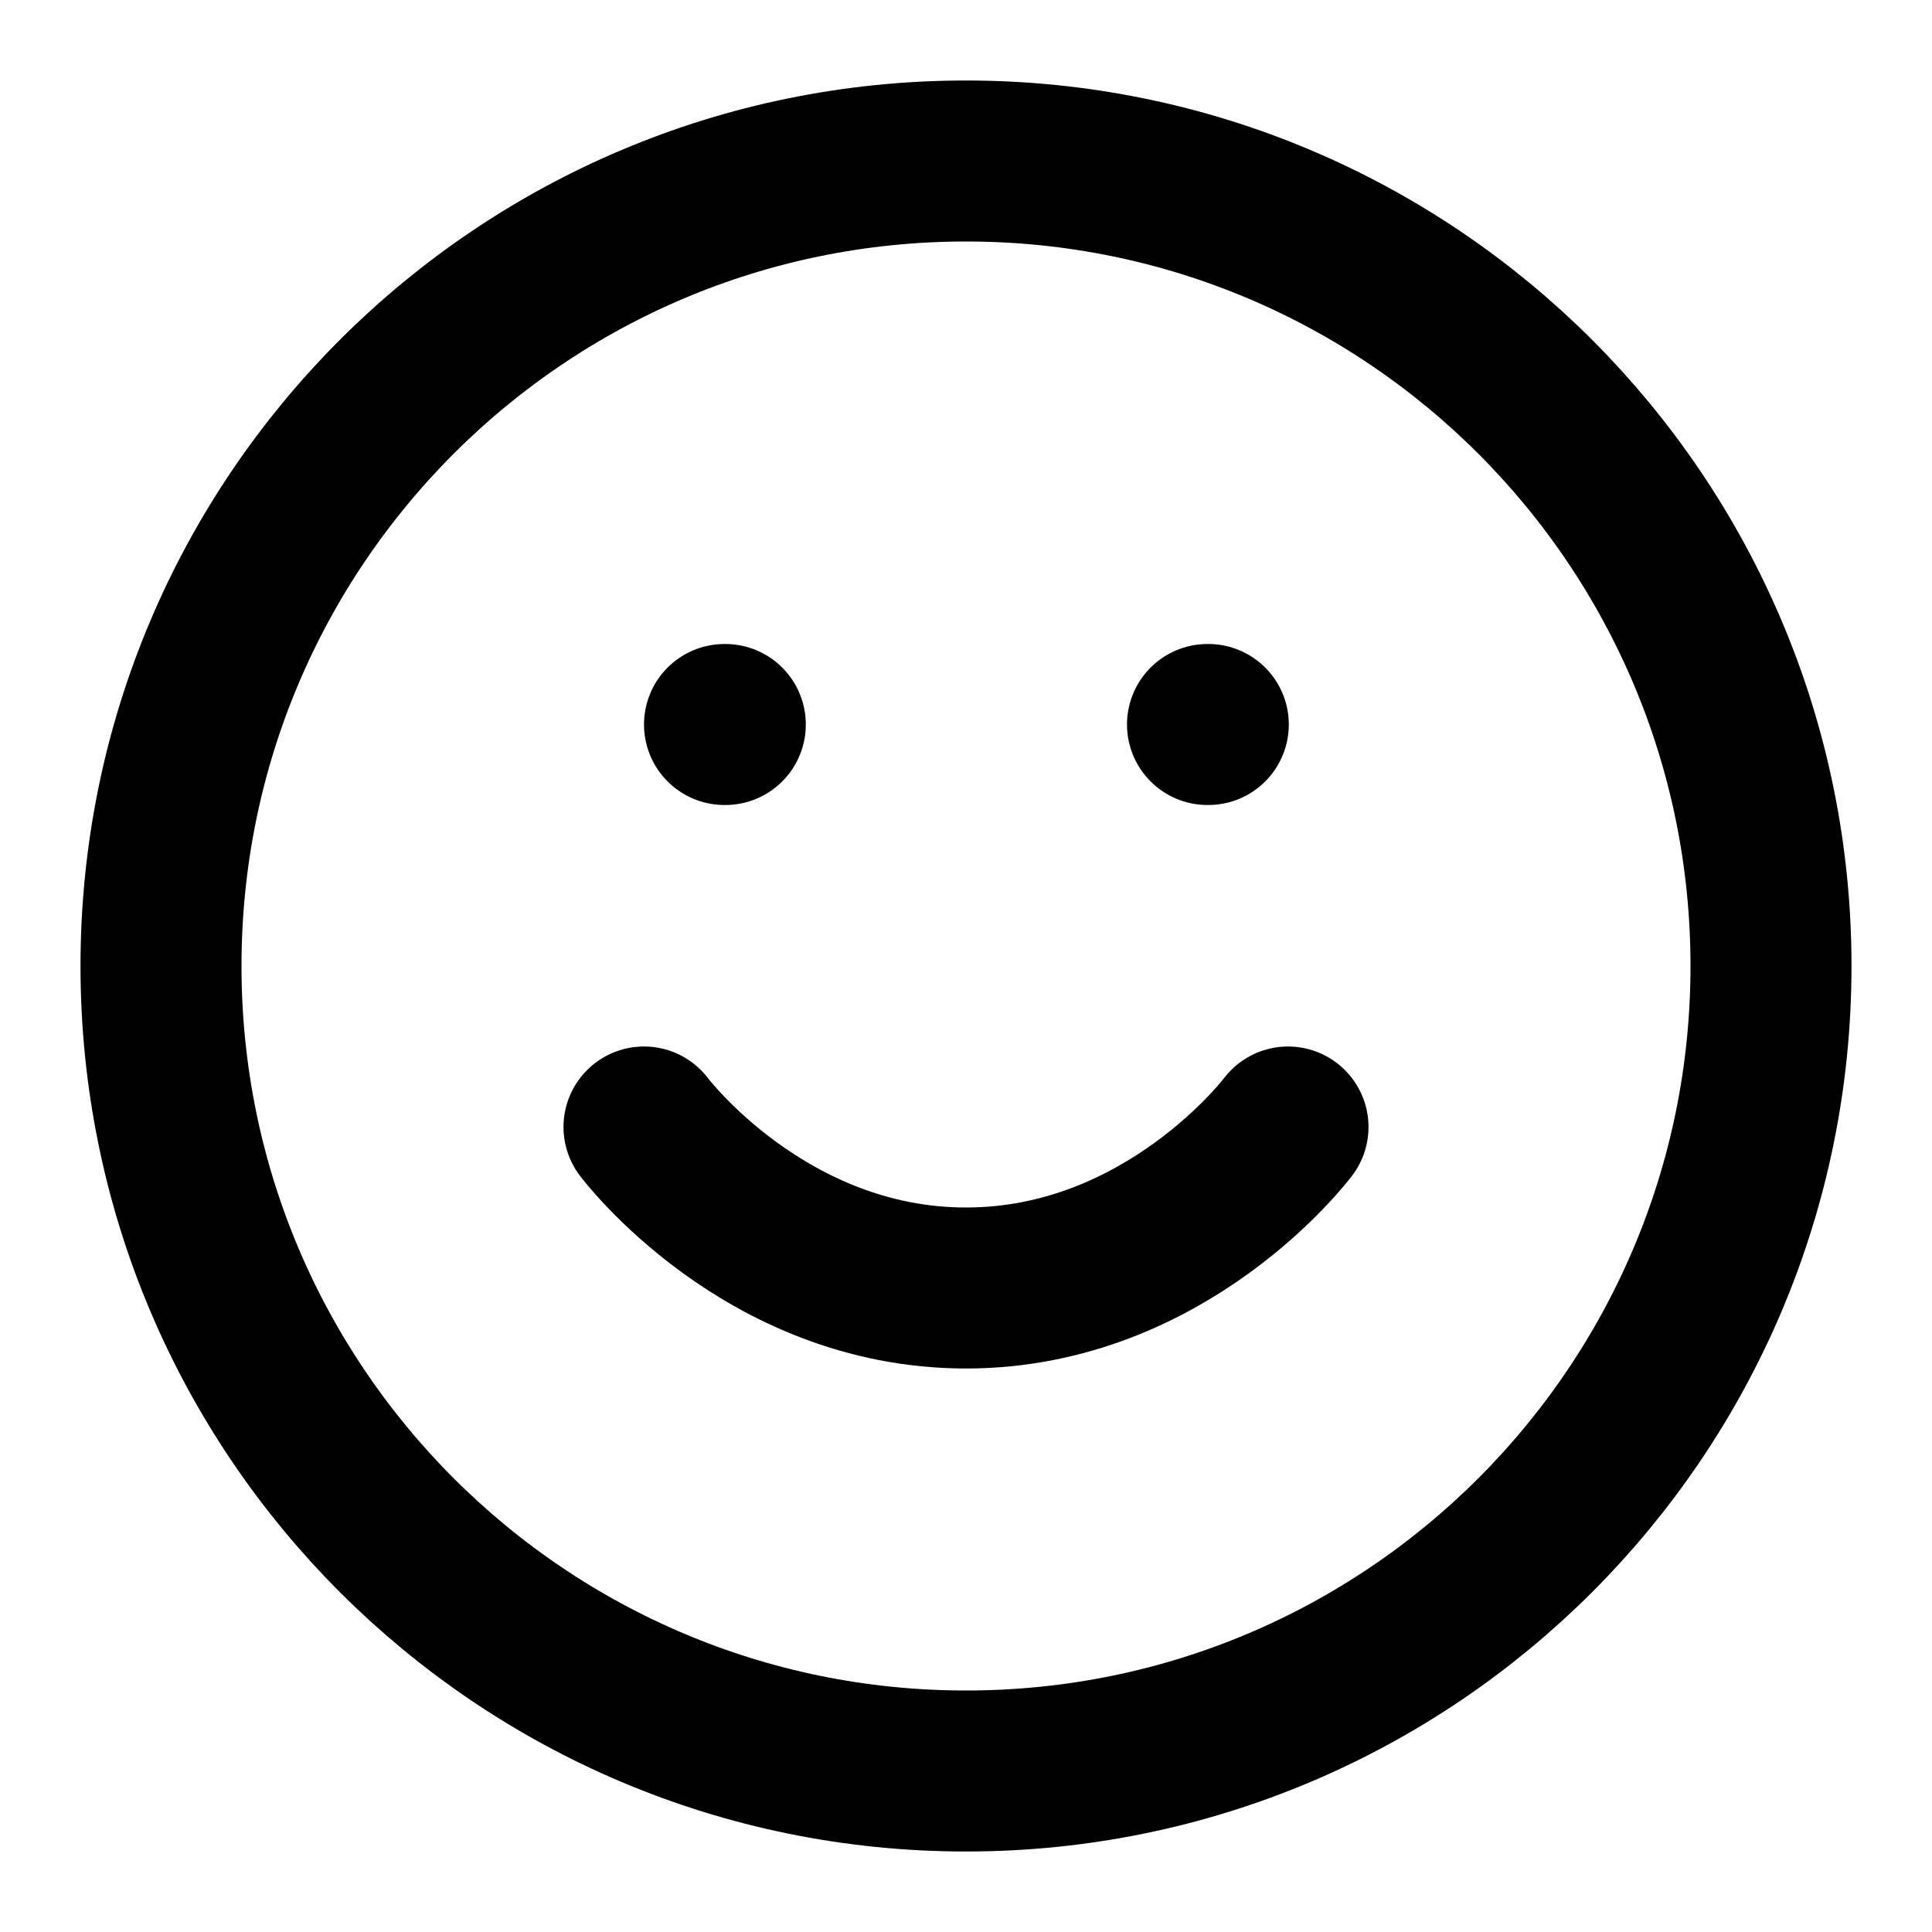
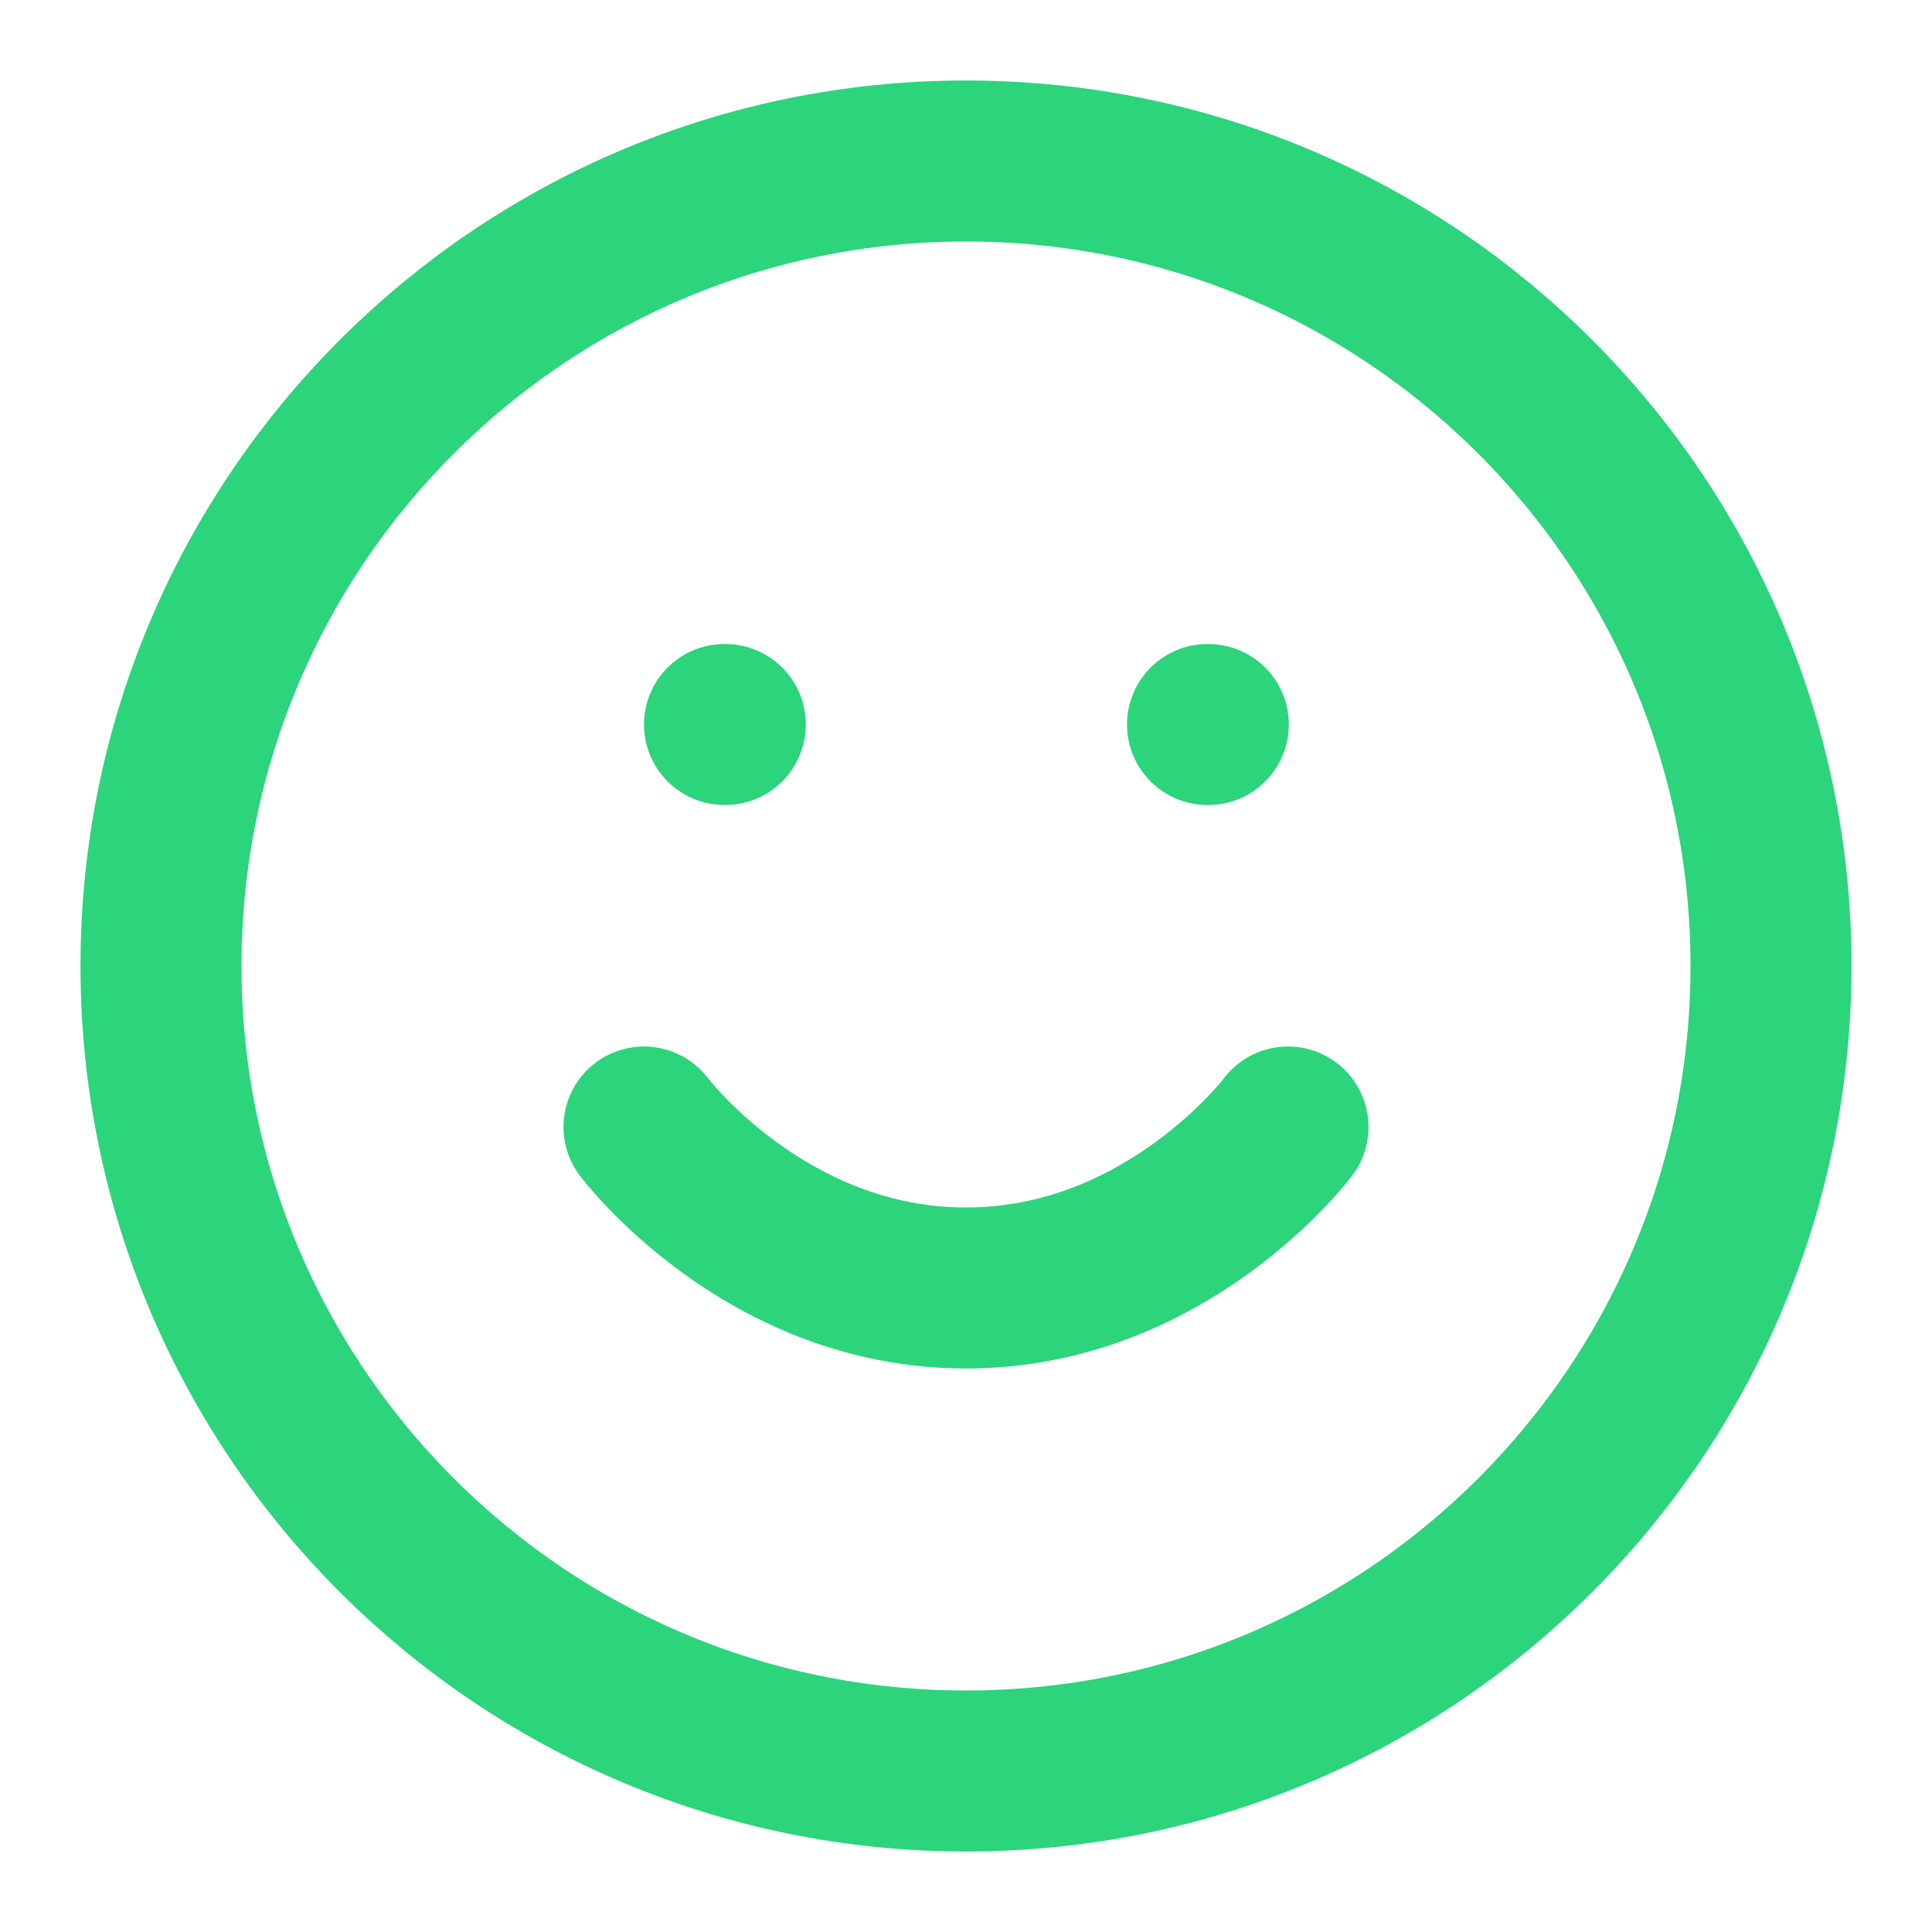
- <svg xmlns="http://www.w3.org/2000/svg" width="24" height="24" viewBox="0 0 24 24" fill="none" stroke="currentColor" stroke-width="2" stroke-linecap="round" stroke-linejoin="round" class="feather feather-smile">
+ <svg xmlns="http://www.w3.org/2000/svg" width="24" height="24" viewBox="0 0 24 24" fill="none" stroke="#2cd47c" stroke-width="2" stroke-linecap="round" stroke-linejoin="round" class="feather feather-smile">
  <circle cx="12" cy="12" r="10" />
  <path d="M8 14s1.5 2 4 2 4-2 4-2" />
  <line x1="9" y1="9" x2="9.01" y2="9" />
  <line x1="15" y1="9" x2="15.01" y2="9" />
</svg>
